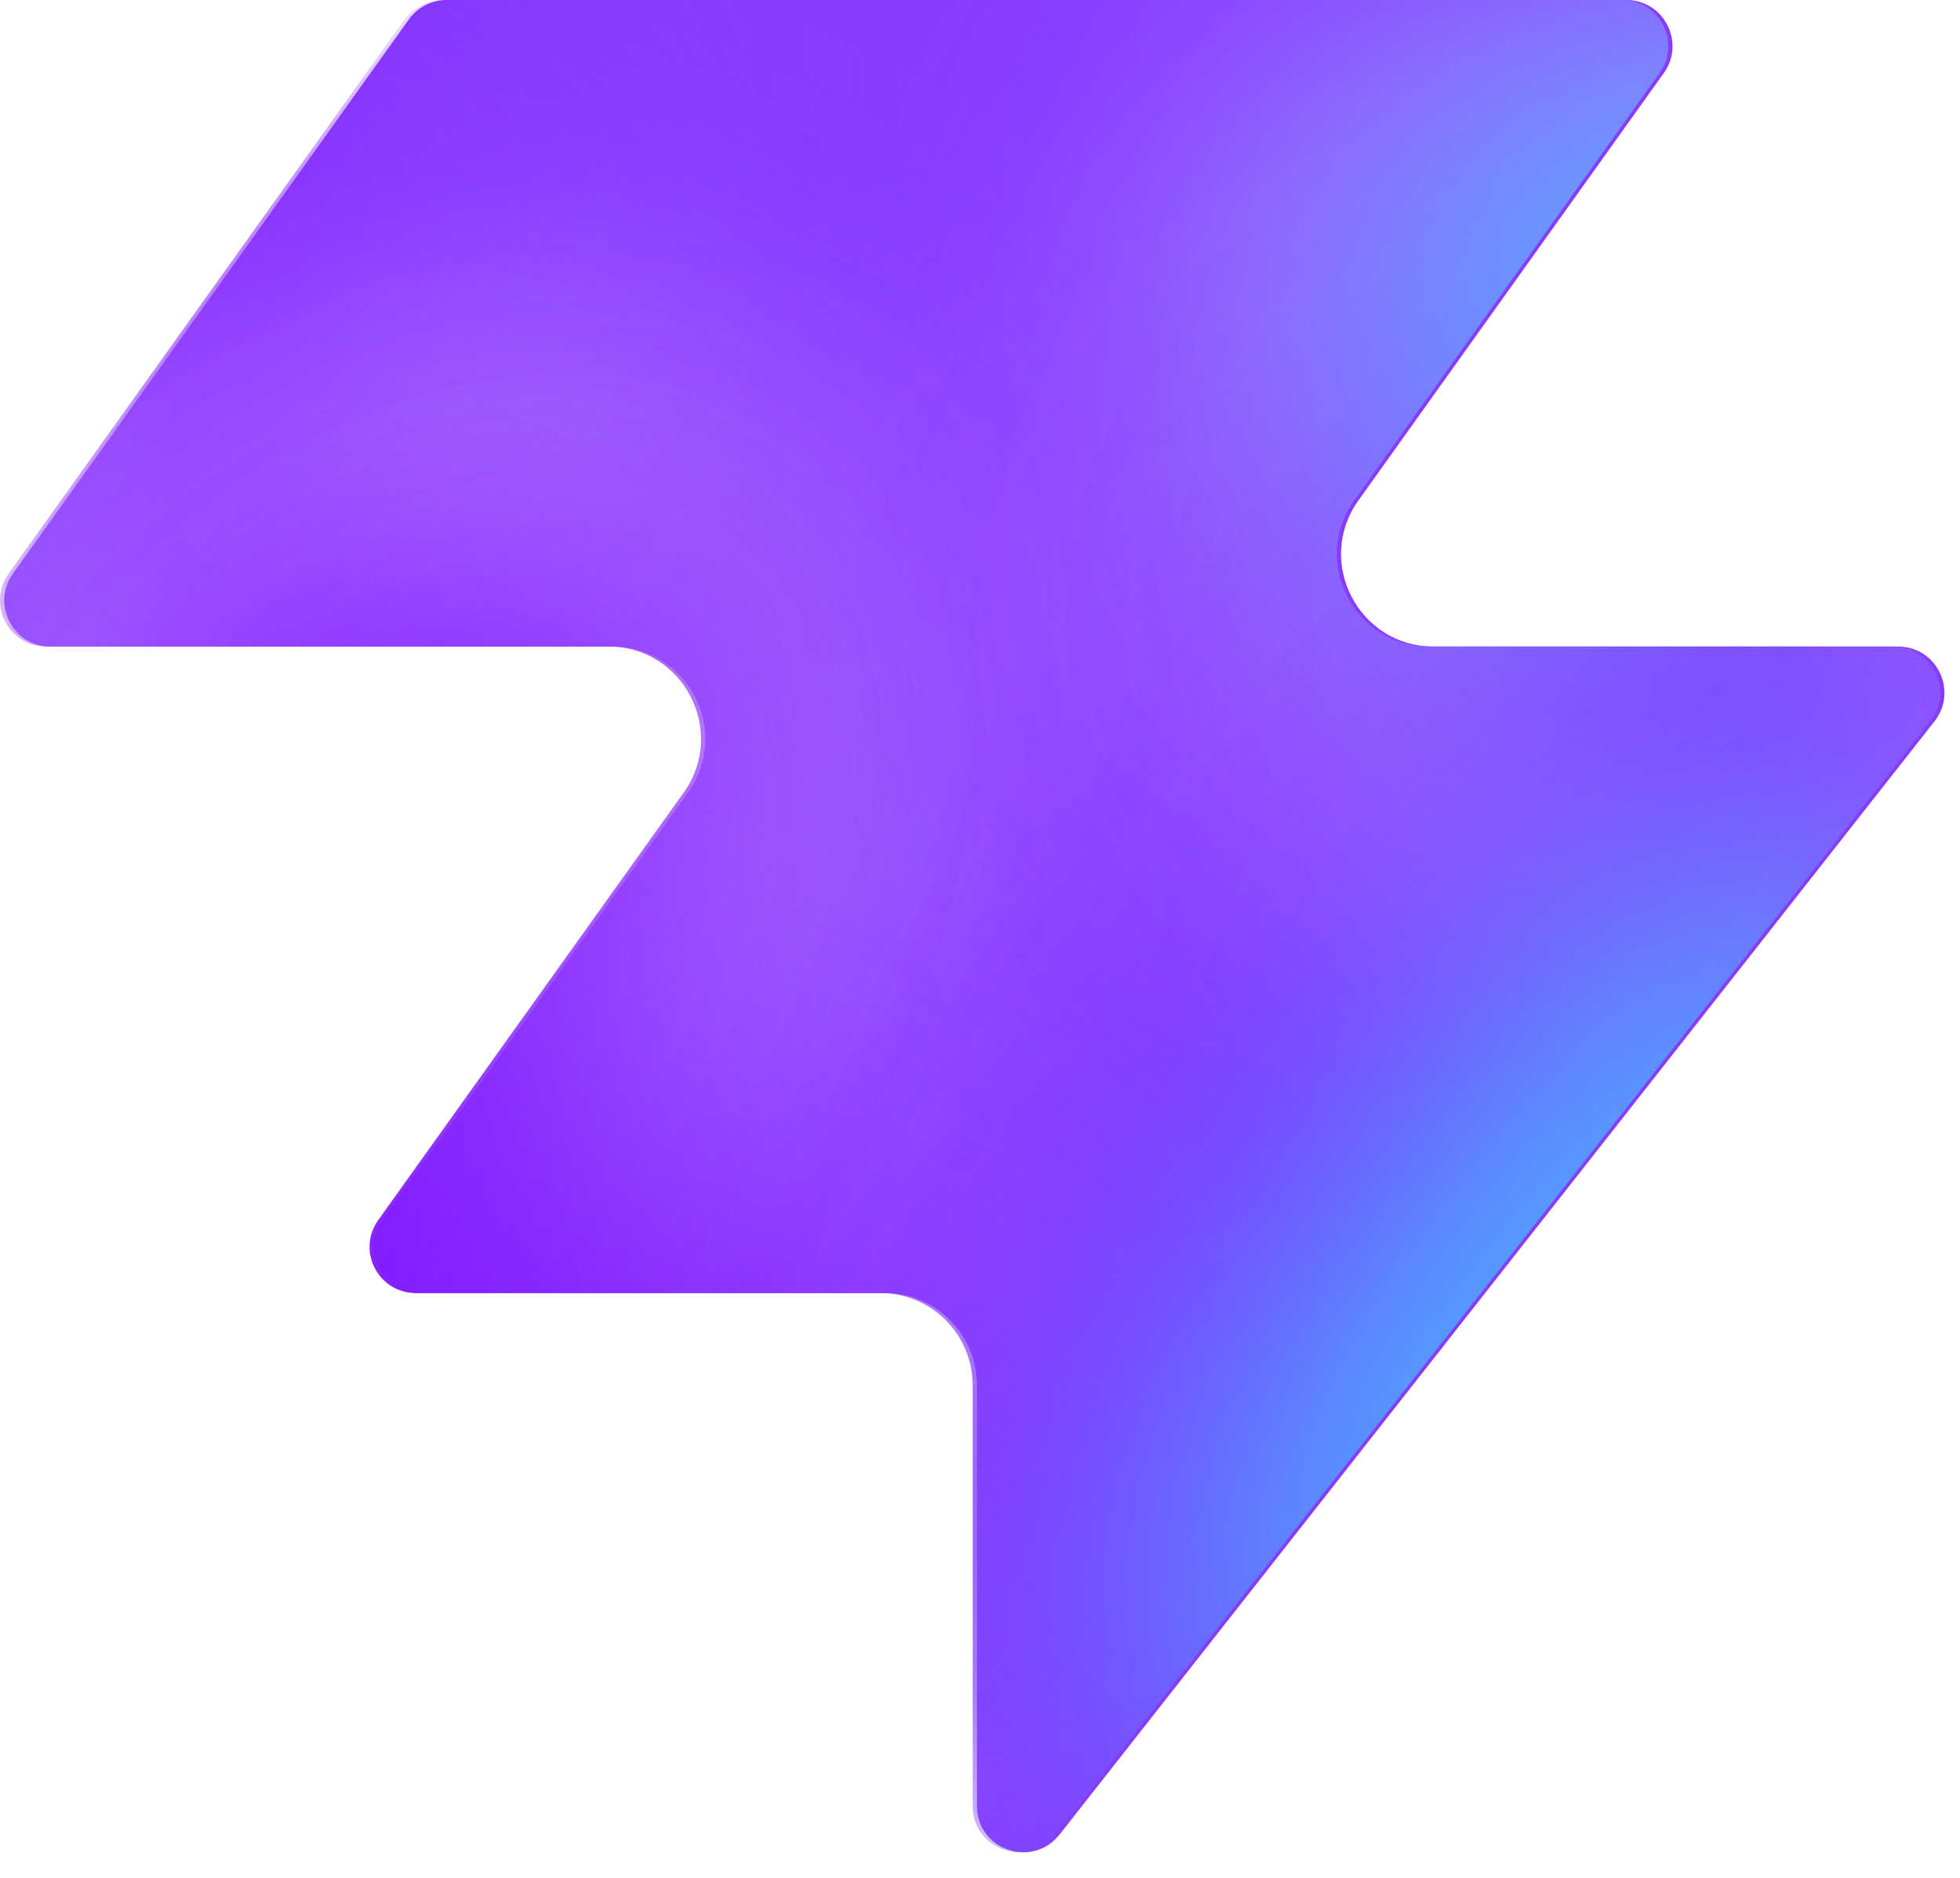
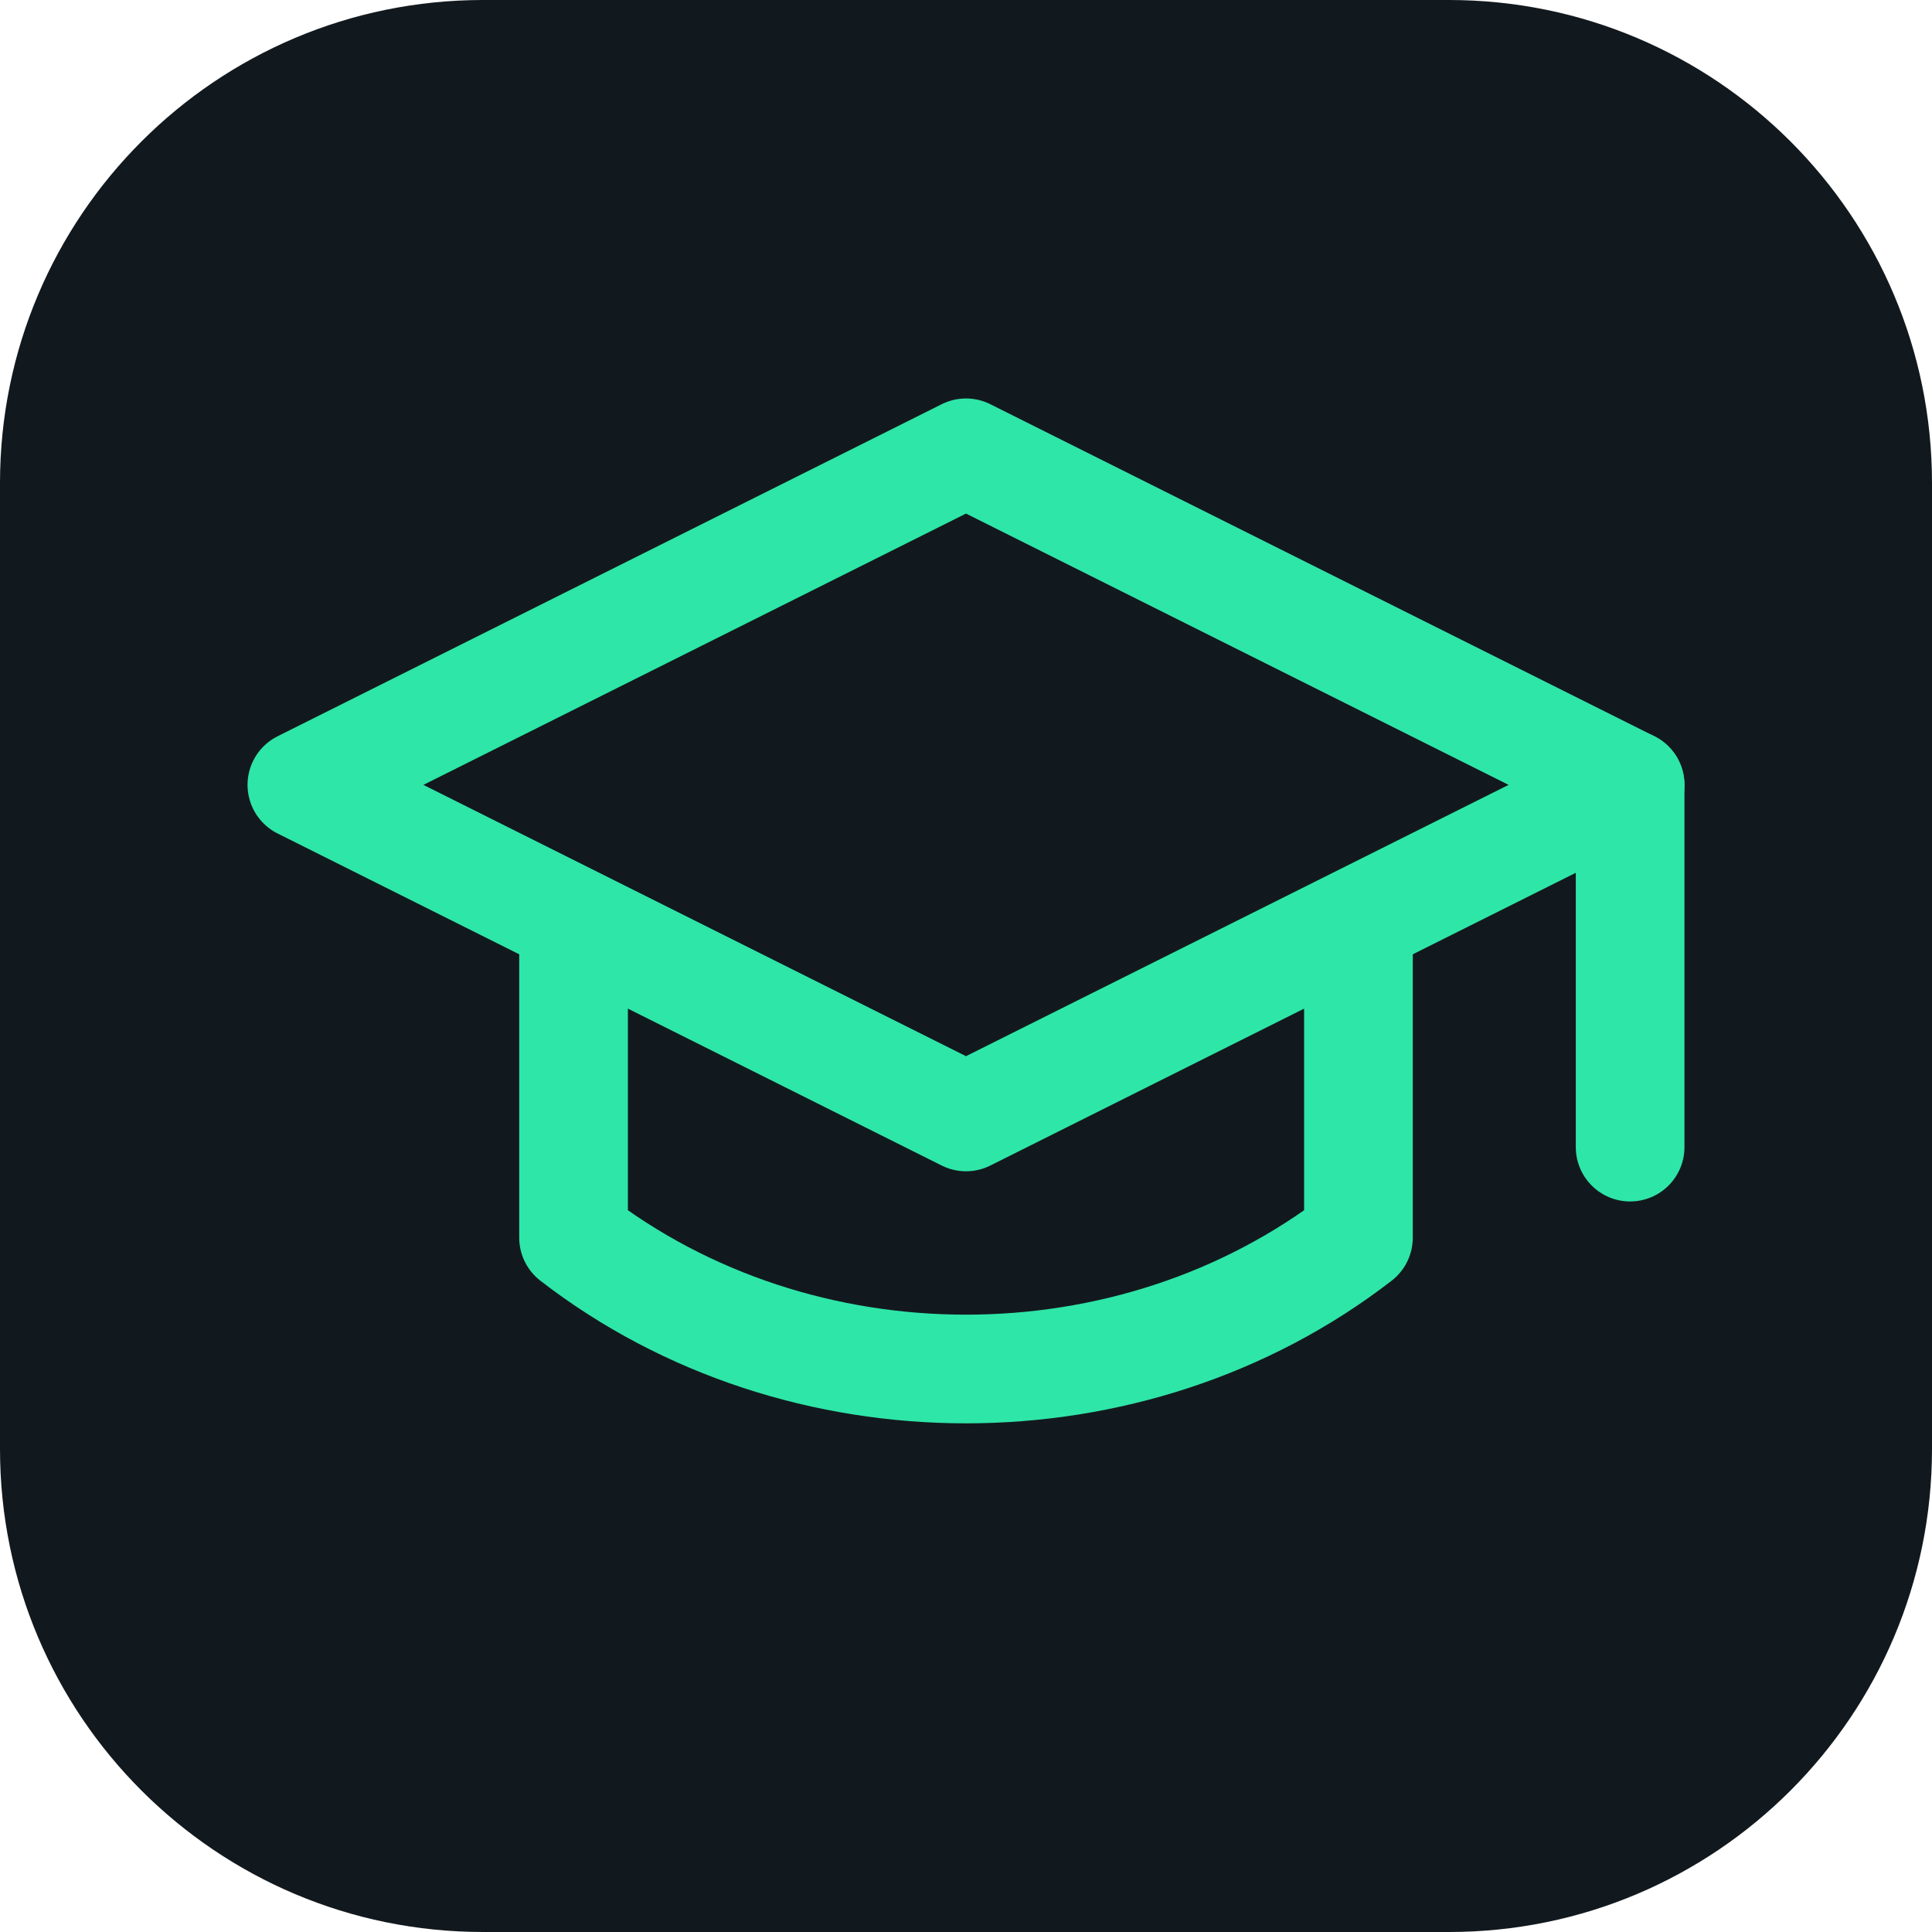
- <svg xmlns="http://www.w3.org/2000/svg" width="48" height="46" fill="none" viewBox="0 0 48 46">
-   <path fill="#863bff" d="M25.946 44.938c-.664.845-2.021.375-2.021-.698V33.937a2.26 2.26 0 0 0-2.262-2.262H10.287c-.92 0-1.456-1.04-.92-1.788l7.48-10.471c1.07-1.497 0-3.578-1.842-3.578H1.237c-.92 0-1.456-1.04-.92-1.788L10.013.474c.214-.297.556-.474.92-.474h28.894c.92 0 1.456 1.04.92 1.788l-7.48 10.471c-1.07 1.498 0 3.579 1.842 3.579h11.377c.943 0 1.473 1.088.89 1.83L25.947 44.94z" style="fill:#863bff;fill:color(display-p3 .525 .23 1);fill-opacity:1" />
-   <mask id="a" width="48" height="46" x="0" y="0" maskUnits="userSpaceOnUse" style="mask-type:alpha">
-     <path fill="#000" d="M25.842 44.938c-.664.844-2.021.375-2.021-.698V33.937a2.26 2.26 0 0 0-2.262-2.262H10.183c-.92 0-1.456-1.04-.92-1.788l7.48-10.471c1.07-1.498 0-3.579-1.842-3.579H1.133c-.92 0-1.456-1.04-.92-1.787L9.91.473c.214-.297.556-.474.92-.474h28.894c.92 0 1.456 1.04.92 1.788l-7.48 10.471c-1.07 1.498 0 3.578 1.842 3.578h11.377c.943 0 1.473 1.088.89 1.832L25.843 44.94z" style="fill:#000;fill-opacity:1" />
-   </mask>
-   <g mask="url(#a)">
-     <g filter="url(#b)">
-       <ellipse cx="5.508" cy="14.704" fill="#ede6ff" rx="5.508" ry="14.704" style="fill:#ede6ff;fill:color(display-p3 .927 .903 1);fill-opacity:1" transform="matrix(.00324 1 1 -.00324 -4.47 31.516)" />
-     </g>
-     <g filter="url(#c)">
-       <ellipse cx="10.399" cy="29.851" fill="#ede6ff" rx="10.399" ry="29.851" style="fill:#ede6ff;fill:color(display-p3 .927 .903 1);fill-opacity:1" transform="matrix(.00324 1 1 -.00324 -39.328 7.883)" />
-     </g>
-     <g filter="url(#d)">
-       <ellipse cx="5.508" cy="30.487" fill="#7e14ff" rx="5.508" ry="30.487" style="fill:#7e14ff;fill:color(display-p3 .492 .077 1);fill-opacity:1" transform="rotate(89.814 -25.913 -14.639)scale(1 -1)" />
-     </g>
-     <g filter="url(#e)">
-       <ellipse cx="5.508" cy="30.599" fill="#7e14ff" rx="5.508" ry="30.599" style="fill:#7e14ff;fill:color(display-p3 .492 .077 1);fill-opacity:1" transform="rotate(89.814 -32.644 -3.334)scale(1 -1)" />
-     </g>
-     <g filter="url(#f)">
-       <ellipse cx="5.508" cy="30.599" fill="#7e14ff" rx="5.508" ry="30.599" style="fill:#7e14ff;fill:color(display-p3 .492 .077 1);fill-opacity:1" transform="matrix(.00324 1 1 -.00324 -34.34 30.47)" />
-     </g>
-     <g filter="url(#g)">
-       <ellipse cx="14.072" cy="22.078" fill="#ede6ff" rx="14.072" ry="22.078" style="fill:#ede6ff;fill:color(display-p3 .927 .903 1);fill-opacity:1" transform="rotate(93.35 24.506 48.493)scale(-1 1)" />
-     </g>
-     <g filter="url(#h)">
-       <ellipse cx="3.47" cy="21.501" fill="#7e14ff" rx="3.47" ry="21.501" style="fill:#7e14ff;fill:color(display-p3 .492 .077 1);fill-opacity:1" transform="rotate(89.009 28.708 47.59)scale(-1 1)" />
-     </g>
-     <g filter="url(#i)">
-       <ellipse cx="3.47" cy="21.501" fill="#7e14ff" rx="3.47" ry="21.501" style="fill:#7e14ff;fill:color(display-p3 .492 .077 1);fill-opacity:1" transform="rotate(89.009 28.708 47.59)scale(-1 1)" />
-     </g>
-     <g filter="url(#j)">
-       <ellipse cx=".387" cy="8.972" fill="#7e14ff" rx="4.407" ry="29.108" style="fill:#7e14ff;fill:color(display-p3 .492 .077 1);fill-opacity:1" transform="rotate(39.51 .387 8.972)" />
-     </g>
-     <g filter="url(#k)">
-       <ellipse cx="47.523" cy="-6.092" fill="#7e14ff" rx="4.407" ry="29.108" style="fill:#7e14ff;fill:color(display-p3 .492 .077 1);fill-opacity:1" transform="rotate(37.892 47.523 -6.092)" />
-     </g>
-     <g filter="url(#l)">
-       <ellipse cx="41.412" cy="6.333" fill="#47bfff" rx="5.971" ry="9.665" style="fill:#47bfff;fill:color(display-p3 .28 .748 1);fill-opacity:1" transform="rotate(37.892 41.412 6.333)" />
-     </g>
-     <g filter="url(#m)">
-       <ellipse cx="-1.879" cy="38.332" fill="#7e14ff" rx="4.407" ry="29.108" style="fill:#7e14ff;fill:color(display-p3 .492 .077 1);fill-opacity:1" transform="rotate(37.892 -1.88 38.332)" />
-     </g>
-     <g filter="url(#n)">
-       <ellipse cx="-1.879" cy="38.332" fill="#7e14ff" rx="4.407" ry="29.108" style="fill:#7e14ff;fill:color(display-p3 .492 .077 1);fill-opacity:1" transform="rotate(37.892 -1.88 38.332)" />
-     </g>
-     <g filter="url(#o)">
-       <ellipse cx="35.651" cy="29.907" fill="#7e14ff" rx="4.407" ry="29.108" style="fill:#7e14ff;fill:color(display-p3 .492 .077 1);fill-opacity:1" transform="rotate(37.892 35.651 29.907)" />
-     </g>
-     <g filter="url(#p)">
-       <ellipse cx="38.418" cy="32.4" fill="#47bfff" rx="5.971" ry="15.297" style="fill:#47bfff;fill:color(display-p3 .28 .748 1);fill-opacity:1" transform="rotate(37.892 38.418 32.4)" />
-     </g>
+ <svg xmlns="http://www.w3.org/2000/svg" viewBox="0 0 64 64">
+   <rect width="64" height="64" rx="16" fill="#12191e" />
+   <g fill="none" stroke="#2ee6a8" stroke-linecap="round" stroke-linejoin="round" stroke-width="3.6">
+     <path d="m10 26 22-11 22 11-22 11-22-11Z" />
+     <path d="M19 31v10c7.5 5.8 18.5 5.8 26 0V31M54 26v12" />
  </g>
-   <defs>
-     <filter id="b" width="60.045" height="41.654" x="-19.77" y="16.149" color-interpolation-filters="sRGB" filterUnits="userSpaceOnUse">
-       <feFlood flood-opacity="0" result="BackgroundImageFix" />
-       <feBlend in="SourceGraphic" in2="BackgroundImageFix" result="shape" />
-       <feGaussianBlur result="effect1_foregroundBlur_2002_17158" stdDeviation="7.659" />
-     </filter>
-     <filter id="c" width="90.34" height="51.437" x="-54.613" y="-7.533" color-interpolation-filters="sRGB" filterUnits="userSpaceOnUse">
-       <feFlood flood-opacity="0" result="BackgroundImageFix" />
-       <feBlend in="SourceGraphic" in2="BackgroundImageFix" result="shape" />
-       <feGaussianBlur result="effect1_foregroundBlur_2002_17158" stdDeviation="7.659" />
-     </filter>
-     <filter id="d" width="79.355" height="29.4" x="-49.64" y="2.03" color-interpolation-filters="sRGB" filterUnits="userSpaceOnUse">
-       <feFlood flood-opacity="0" result="BackgroundImageFix" />
-       <feBlend in="SourceGraphic" in2="BackgroundImageFix" result="shape" />
-       <feGaussianBlur result="effect1_foregroundBlur_2002_17158" stdDeviation="4.596" />
-     </filter>
-     <filter id="e" width="79.579" height="29.4" x="-45.045" y="20.029" color-interpolation-filters="sRGB" filterUnits="userSpaceOnUse">
-       <feFlood flood-opacity="0" result="BackgroundImageFix" />
-       <feBlend in="SourceGraphic" in2="BackgroundImageFix" result="shape" />
-       <feGaussianBlur result="effect1_foregroundBlur_2002_17158" stdDeviation="4.596" />
-     </filter>
-     <filter id="f" width="79.579" height="29.4" x="-43.513" y="21.178" color-interpolation-filters="sRGB" filterUnits="userSpaceOnUse">
-       <feFlood flood-opacity="0" result="BackgroundImageFix" />
-       <feBlend in="SourceGraphic" in2="BackgroundImageFix" result="shape" />
-       <feGaussianBlur result="effect1_foregroundBlur_2002_17158" stdDeviation="4.596" />
-     </filter>
-     <filter id="g" width="74.749" height="58.852" x="15.756" y="-17.901" color-interpolation-filters="sRGB" filterUnits="userSpaceOnUse">
-       <feFlood flood-opacity="0" result="BackgroundImageFix" />
-       <feBlend in="SourceGraphic" in2="BackgroundImageFix" result="shape" />
-       <feGaussianBlur result="effect1_foregroundBlur_2002_17158" stdDeviation="7.659" />
-     </filter>
-     <filter id="h" width="61.377" height="25.362" x="23.548" y="2.284" color-interpolation-filters="sRGB" filterUnits="userSpaceOnUse">
-       <feFlood flood-opacity="0" result="BackgroundImageFix" />
-       <feBlend in="SourceGraphic" in2="BackgroundImageFix" result="shape" />
-       <feGaussianBlur result="effect1_foregroundBlur_2002_17158" stdDeviation="4.596" />
-     </filter>
-     <filter id="i" width="61.377" height="25.362" x="23.548" y="2.284" color-interpolation-filters="sRGB" filterUnits="userSpaceOnUse">
-       <feFlood flood-opacity="0" result="BackgroundImageFix" />
-       <feBlend in="SourceGraphic" in2="BackgroundImageFix" result="shape" />
-       <feGaussianBlur result="effect1_foregroundBlur_2002_17158" stdDeviation="4.596" />
-     </filter>
-     <filter id="j" width="56.045" height="63.649" x="-27.636" y="-22.853" color-interpolation-filters="sRGB" filterUnits="userSpaceOnUse">
-       <feFlood flood-opacity="0" result="BackgroundImageFix" />
-       <feBlend in="SourceGraphic" in2="BackgroundImageFix" result="shape" />
-       <feGaussianBlur result="effect1_foregroundBlur_2002_17158" stdDeviation="4.596" />
-     </filter>
-     <filter id="k" width="54.814" height="64.646" x="20.116" y="-38.415" color-interpolation-filters="sRGB" filterUnits="userSpaceOnUse">
-       <feFlood flood-opacity="0" result="BackgroundImageFix" />
-       <feBlend in="SourceGraphic" in2="BackgroundImageFix" result="shape" />
-       <feGaussianBlur result="effect1_foregroundBlur_2002_17158" stdDeviation="4.596" />
-     </filter>
-     <filter id="l" width="33.541" height="35.313" x="24.641" y="-11.323" color-interpolation-filters="sRGB" filterUnits="userSpaceOnUse">
-       <feFlood flood-opacity="0" result="BackgroundImageFix" />
-       <feBlend in="SourceGraphic" in2="BackgroundImageFix" result="shape" />
-       <feGaussianBlur result="effect1_foregroundBlur_2002_17158" stdDeviation="4.596" />
-     </filter>
-     <filter id="m" width="54.814" height="64.646" x="-29.286" y="6.009" color-interpolation-filters="sRGB" filterUnits="userSpaceOnUse">
-       <feFlood flood-opacity="0" result="BackgroundImageFix" />
-       <feBlend in="SourceGraphic" in2="BackgroundImageFix" result="shape" />
-       <feGaussianBlur result="effect1_foregroundBlur_2002_17158" stdDeviation="4.596" />
-     </filter>
-     <filter id="n" width="54.814" height="64.646" x="-29.286" y="6.009" color-interpolation-filters="sRGB" filterUnits="userSpaceOnUse">
-       <feFlood flood-opacity="0" result="BackgroundImageFix" />
-       <feBlend in="SourceGraphic" in2="BackgroundImageFix" result="shape" />
-       <feGaussianBlur result="effect1_foregroundBlur_2002_17158" stdDeviation="4.596" />
-     </filter>
-     <filter id="o" width="54.814" height="64.646" x="8.244" y="-2.416" color-interpolation-filters="sRGB" filterUnits="userSpaceOnUse">
-       <feFlood flood-opacity="0" result="BackgroundImageFix" />
-       <feBlend in="SourceGraphic" in2="BackgroundImageFix" result="shape" />
-       <feGaussianBlur result="effect1_foregroundBlur_2002_17158" stdDeviation="4.596" />
-     </filter>
-     <filter id="p" width="39.409" height="43.623" x="18.713" y="10.588" color-interpolation-filters="sRGB" filterUnits="userSpaceOnUse">
-       <feFlood flood-opacity="0" result="BackgroundImageFix" />
-       <feBlend in="SourceGraphic" in2="BackgroundImageFix" result="shape" />
-       <feGaussianBlur result="effect1_foregroundBlur_2002_17158" stdDeviation="4.596" />
-     </filter>
-   </defs>
</svg>
